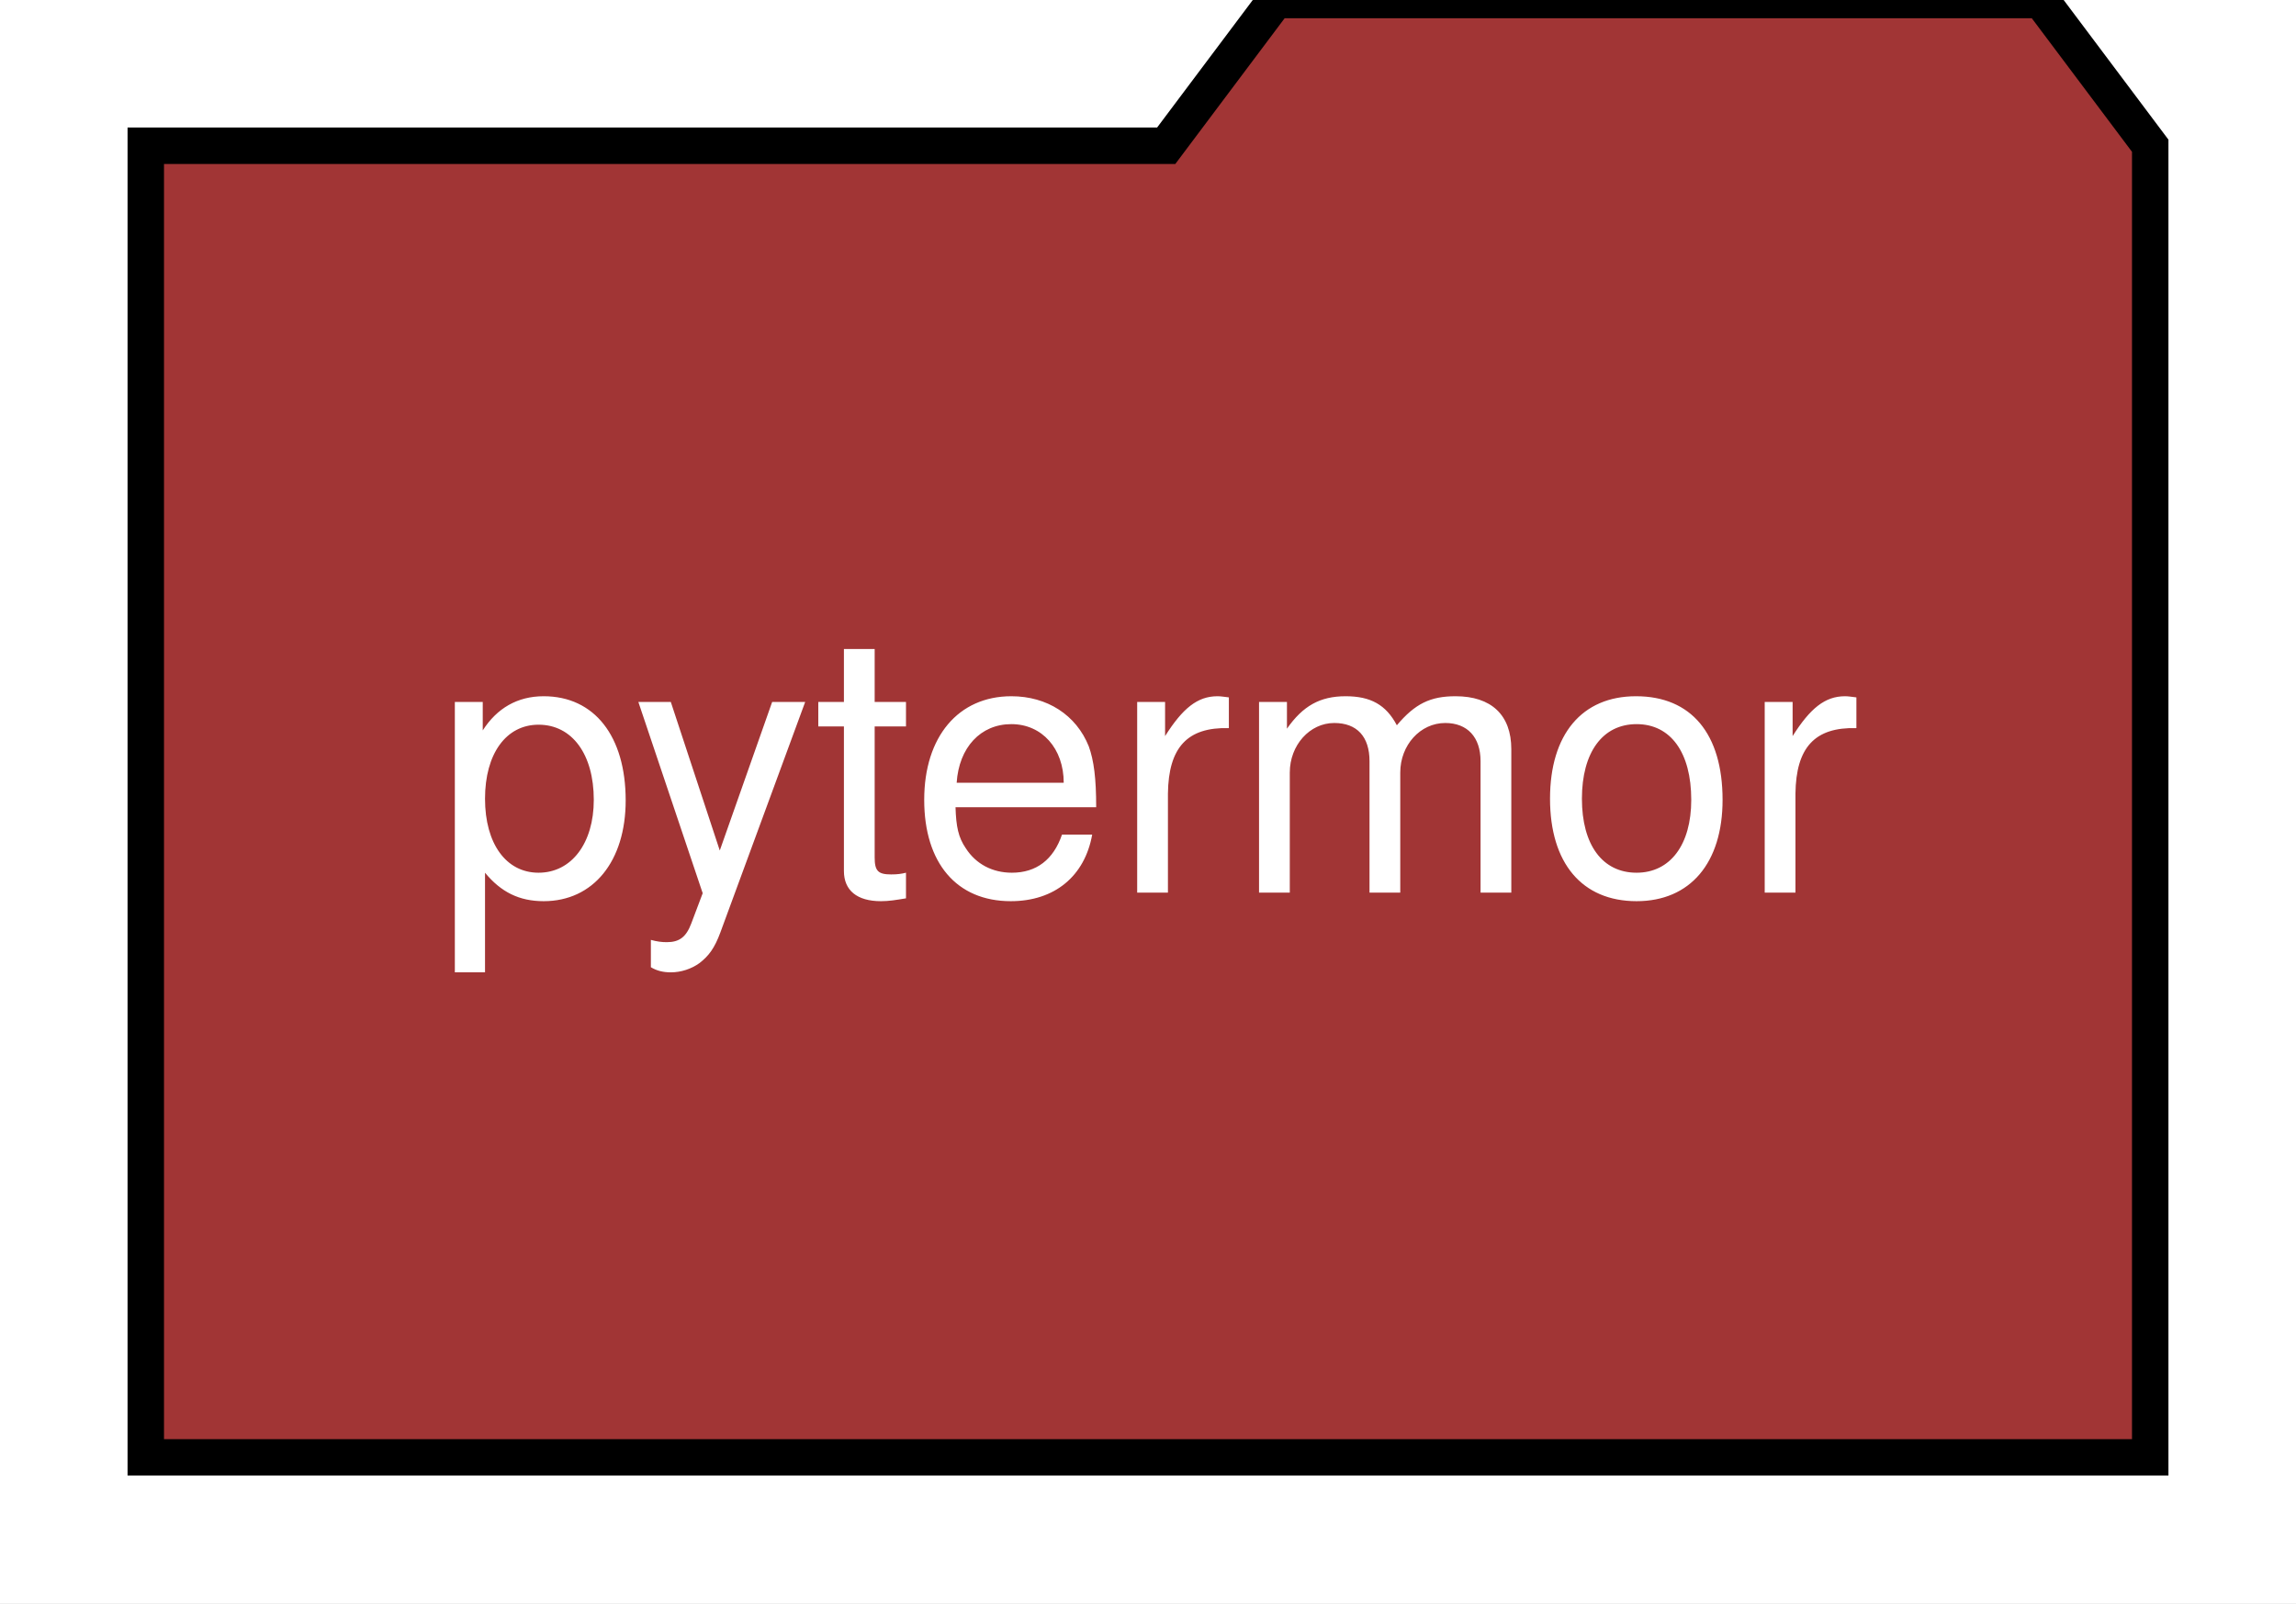
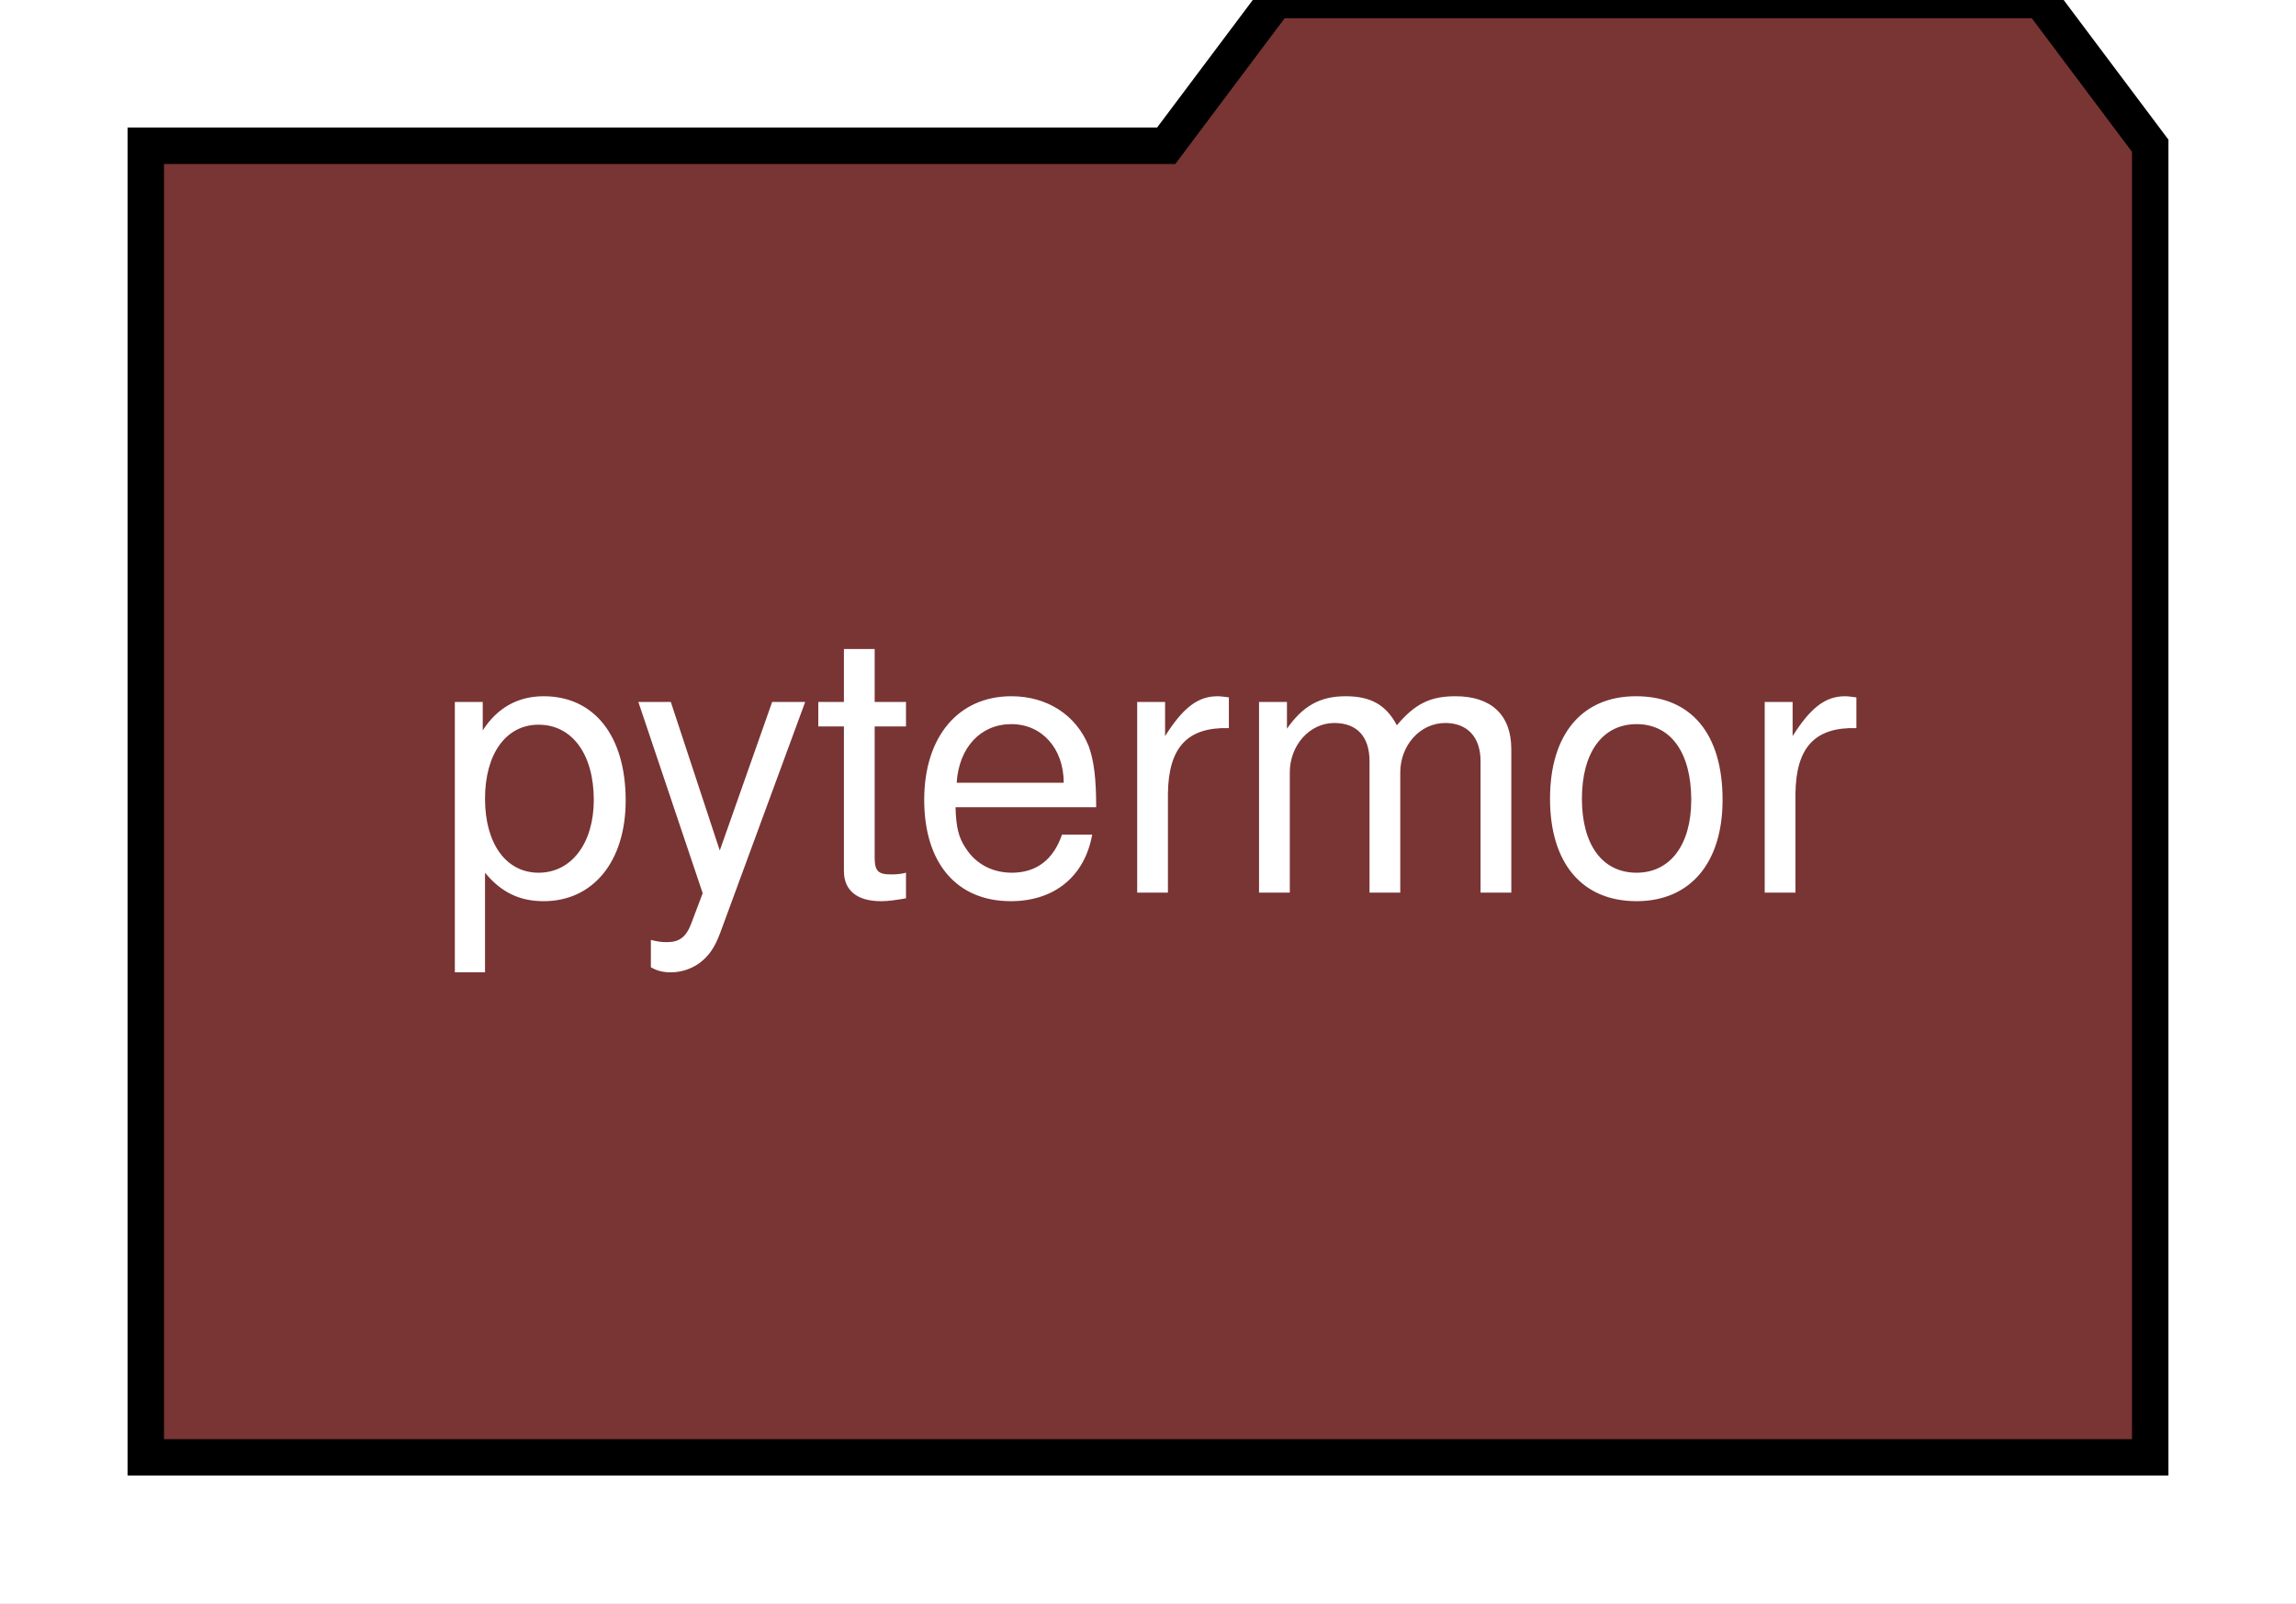
<svg xmlns="http://www.w3.org/2000/svg" width="63pt" height="44pt" viewBox="0.00 0.00 63.00 44.00">
  <g id="graph0" class="graph" transform="scale(1 1) rotate(0) translate(4 40)">
    <style>.edge&gt;path:hover{stroke-width:8}</style>
    <polygon fill="white" stroke="transparent" points="-4,4 -4,-40 59,-40 59,4 -4,4" />
    <g id="node1" class="node">
      <style>.edge&gt;path:hover{stroke-width:8}</style>
-       <polygon fill="#a13535" stroke="black" points="55,-36 52,-40 31,-40 28,-36 0,-36 0,0 55,0 55,-36" />
+       <polygon fill="#793434" stroke="black" points="55,-36 52,-40 31,-40 28,-36 0,-36 0,0 55,0 55,-36" />
      <text text-anchor="middle" x="27.5" y="-15.5" font-family="Helvetica,sans-Serif" font-size="10.00" fill="#ffffff">pytermor</text>
    </g>
  </g>
</svg>
